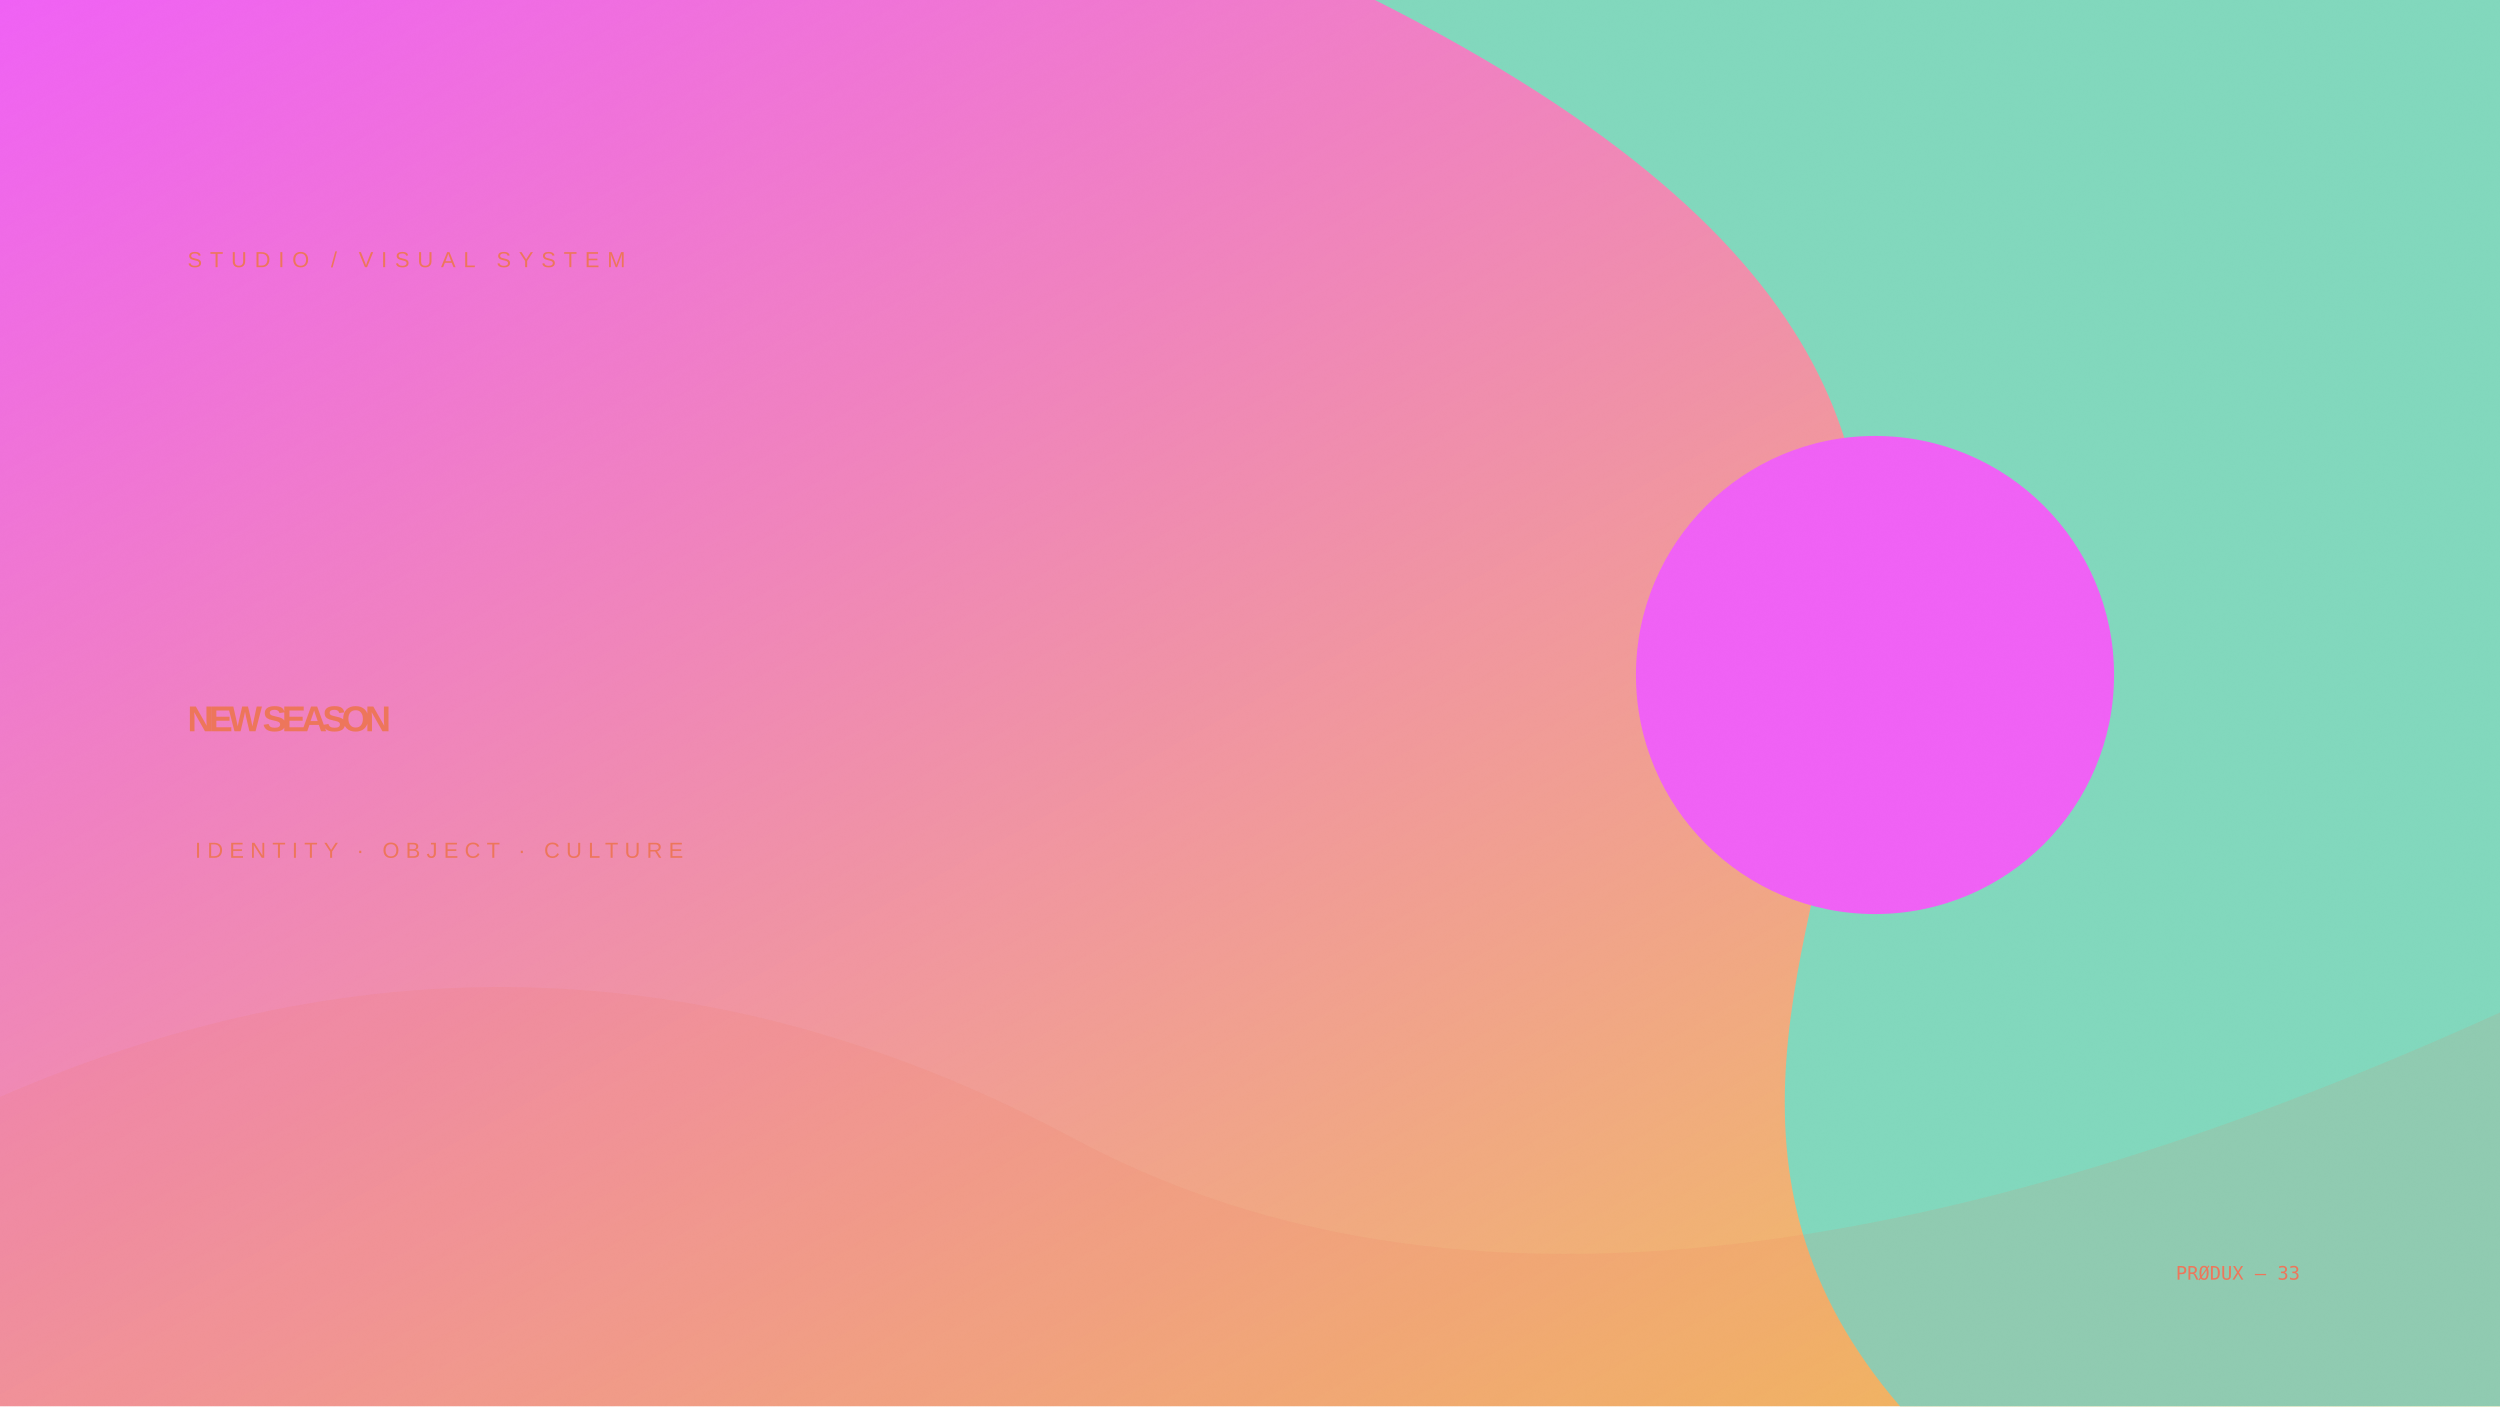
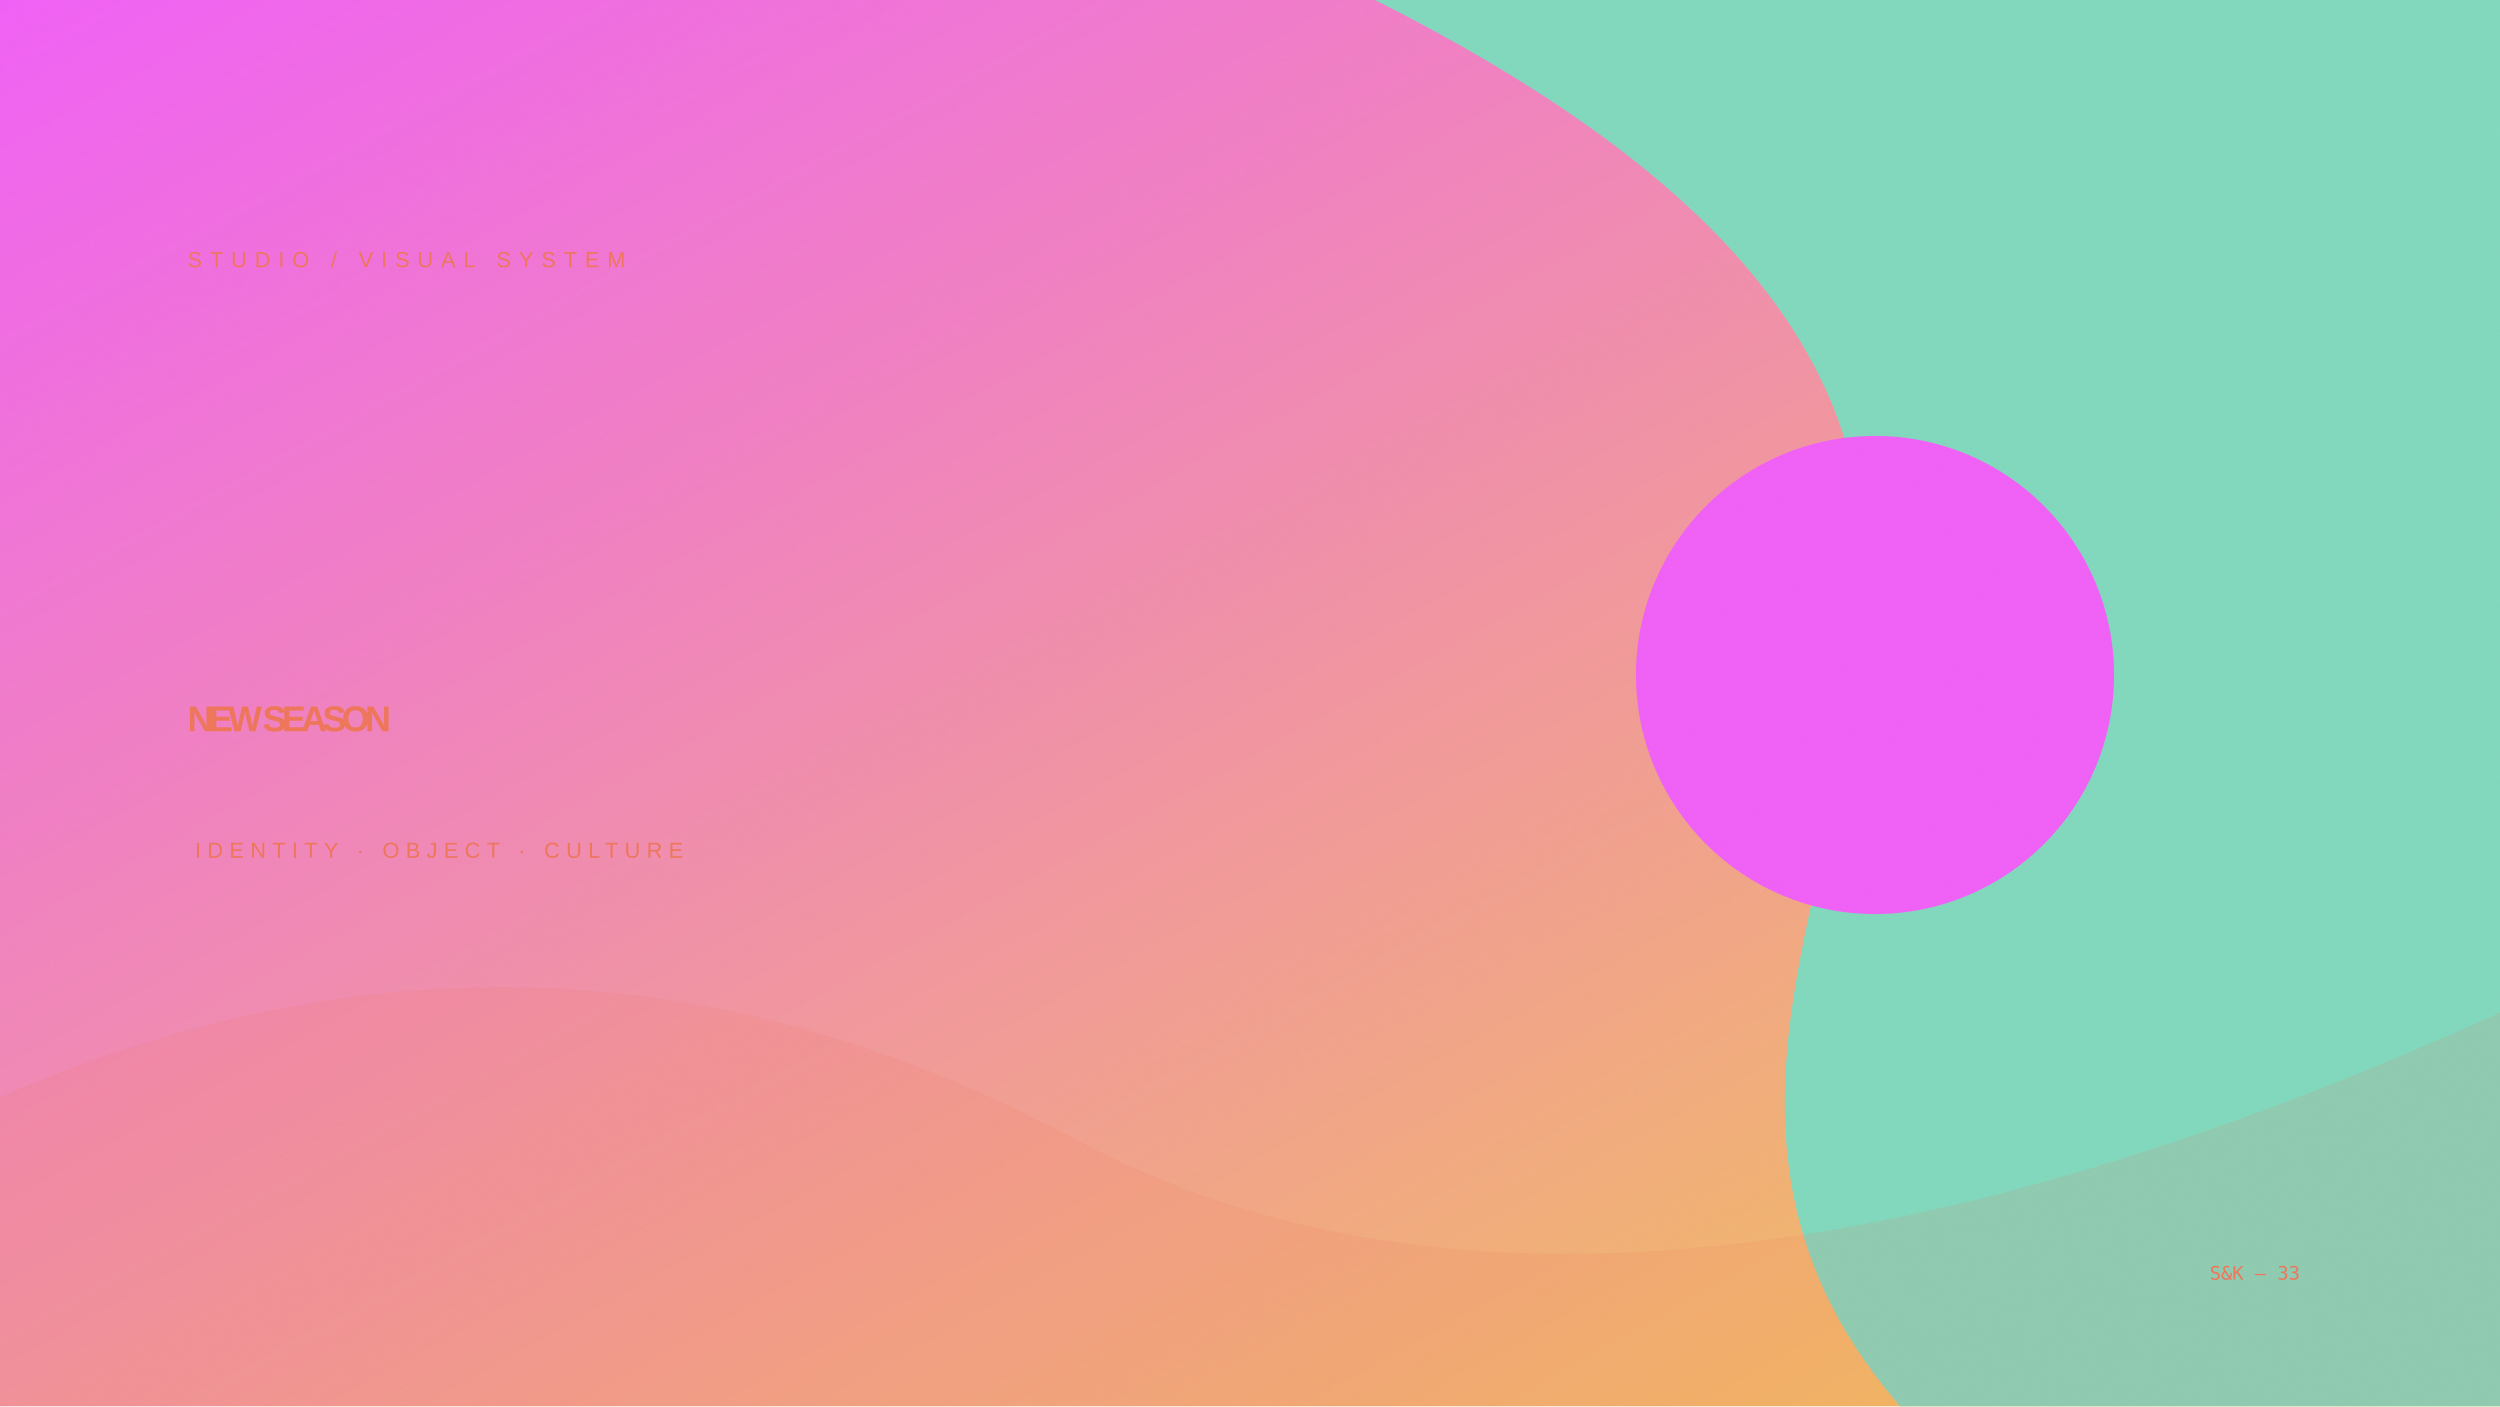
<svg xmlns="http://www.w3.org/2000/svg" width="1600" height="900" viewBox="0 0 1600 900">
  <defs>
    <linearGradient id="g" x1="0" y1="0" x2="1" y2="1">
      <stop stop-color="#f061f5" />
      <stop offset="1" stop-color="#f1c850" />
    </linearGradient>
    <filter id="noise">
      <feTurbulence baseFrequency=".7" numOctaves="2" stitchTiles="stitch" />
      <feColorMatrix values=".4 0 0 0 .2 .4 0 0 0 .2 .4 0 0 0 .2 0 0 0 .12 0" />
    </filter>
  </defs>
  <rect width="100%" height="100%" fill="url(#g)" />
  <path d="M880 0h720v900H1216C960 603 1504 315 880 0Z" fill="#82d8bd" />
  <circle cx="1200" cy="432" r="153" fill="#f061f5" />
  <path d="M0 702Q352 549 688 729T1600 648V900H0Z" fill="#ed765b" opacity=".13" />
  <rect width="100%" height="100%" filter="url(#noise)" opacity=".14" />
  <text x="120" y="171" fill="#ed765b" font-family="Arial,sans-serif" font-size="14" letter-spacing="5">STUDIO / VISUAL SYSTEM</text>
  <text x="120" y="468" fill="#ed765b" font-family="Arial,sans-serif" font-size="23" font-weight="600" letter-spacing="-3">NEW SEASON</text>
  <text x="124.8" y="549" fill="#ed765b" font-family="Arial,sans-serif" font-size="14" letter-spacing="4">IDENTITY · OBJECT · CULTURE</text>
-   <text x="1472" y="819" text-anchor="end" fill="#ed765b" font-family="monospace" font-size="12">PRØDUX — 33</text>
+   <text x="1472" y="819" text-anchor="end" fill="#ed765b" font-family="monospace" font-size="12">S&amp;K — 33</text>
</svg>
